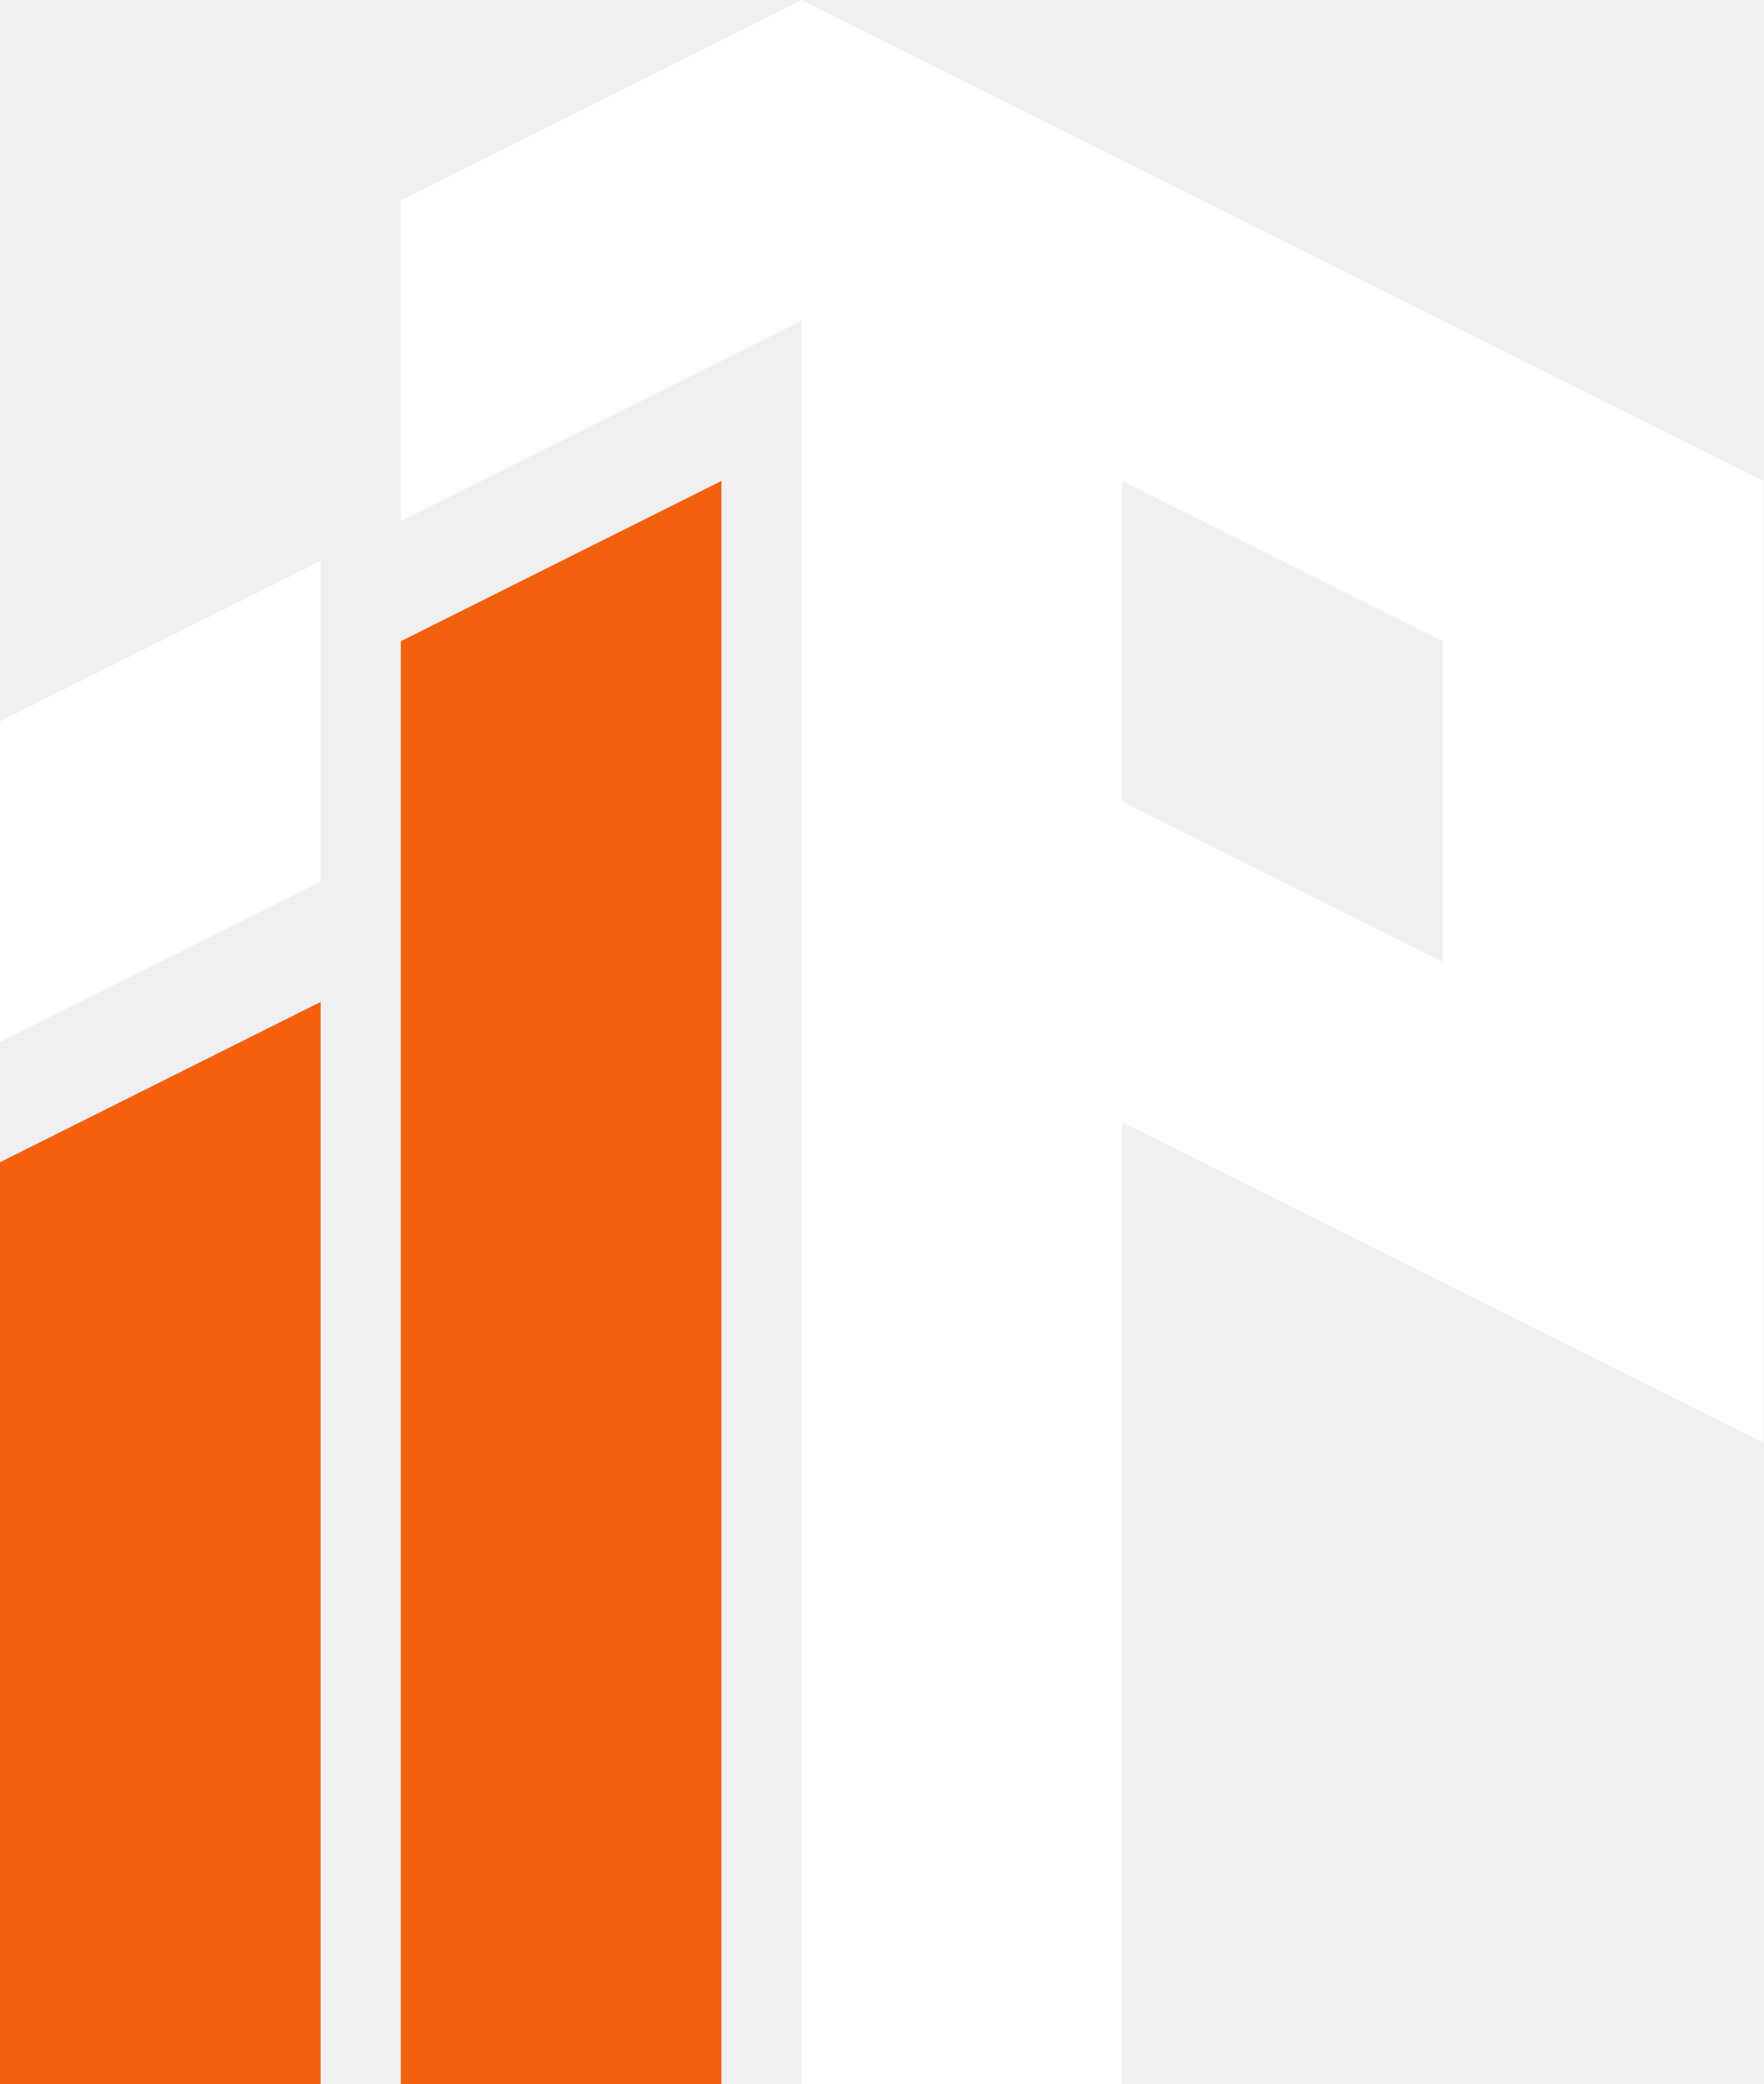
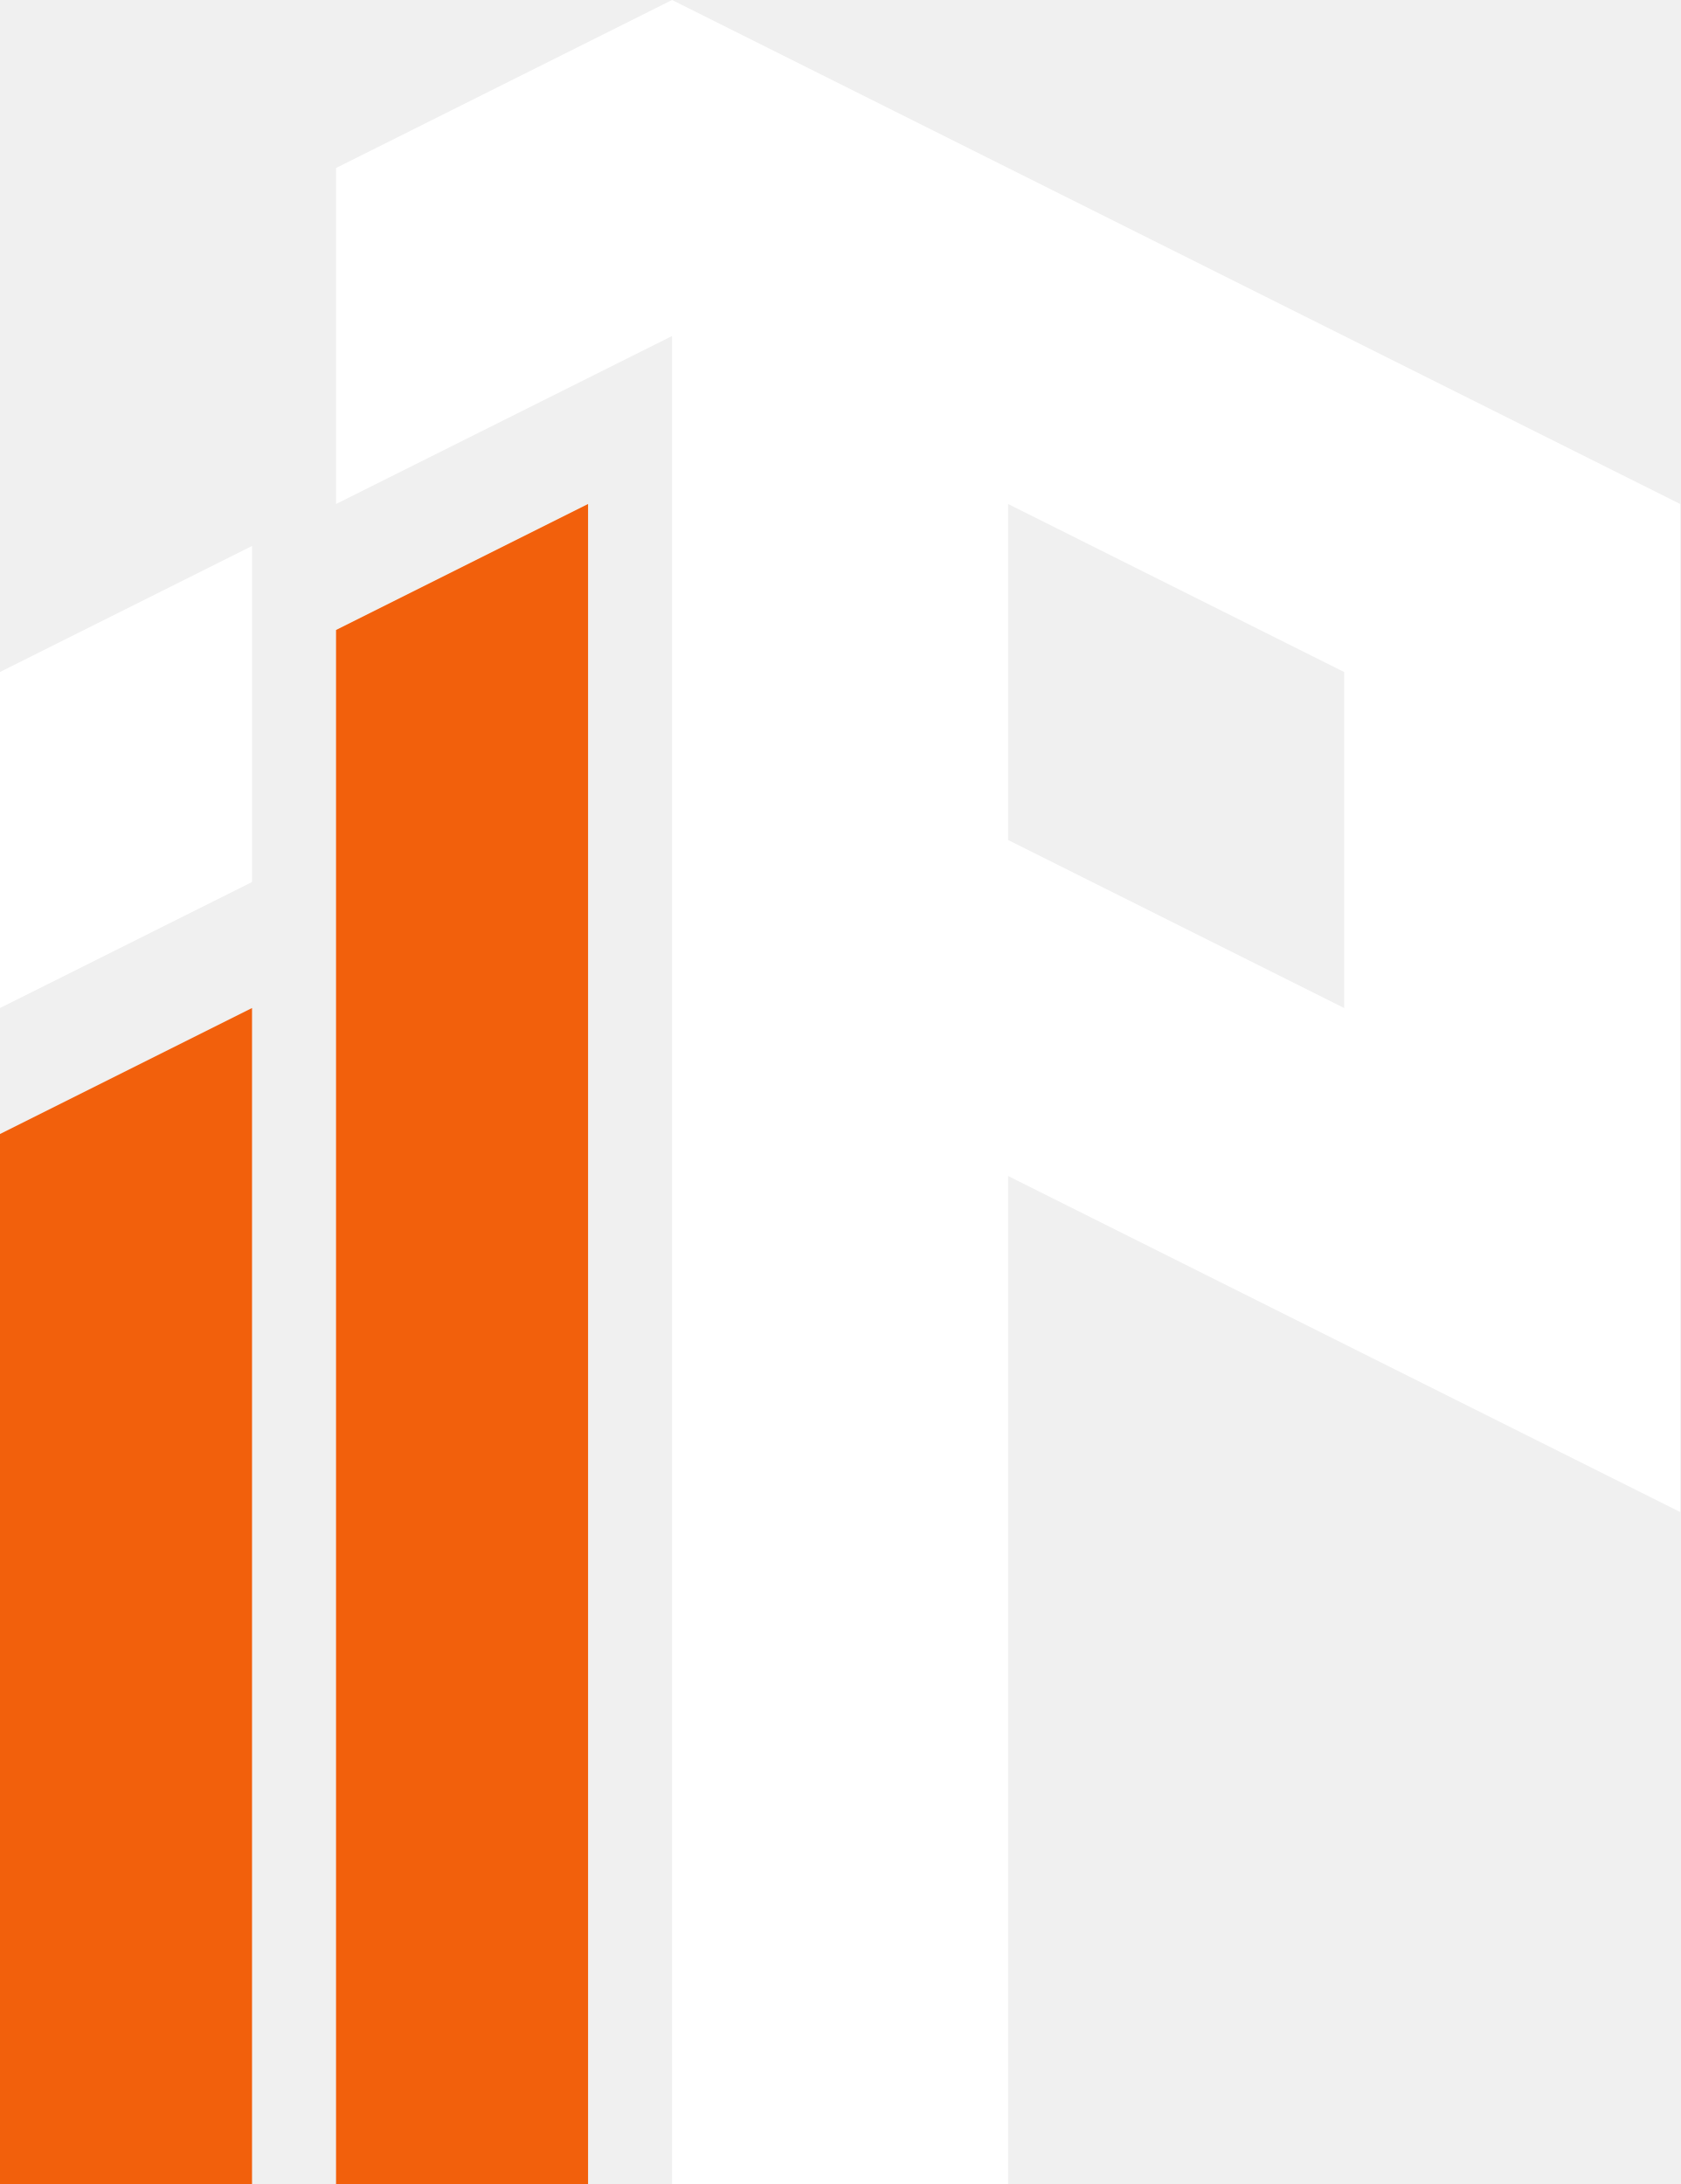
- <svg xmlns="http://www.w3.org/2000/svg" viewBox="0 0 176 208" width="176" height="208" role="img" aria-label="ProBuild Group">
-   <g transform="translate(0 0) scale(2) translate(-16 -8)">
+ <svg xmlns="http://www.w3.org/2000/svg" viewBox="0 0 160 208" width="160" height="208" role="img" aria-label="ProBuild Group">
+   <g transform="translate(0 0) scale(2) translate(-24 -8)">
    <g fill="#F2600C">
-       <path d="M16 66L32 58V112H16Z" />
-       <path d="M36 40L52 32V112H36Z" />
+       <path d="M40 38L52 32L52 112L40 112Z" />
+       <path d="M24 62L36 56L36 112L24 112Z" />
    </g>
-     <path fill="#FFFFFF" fill-rule="evenodd" d="M36 18L56 8L104 32V80L72 64V112H56V24L36 34Z M72 32L88 40V56L72 48Z M16 44L32 36V52L16 60Z" />
+     <path fill="#FFFFFF" fill-rule="evenodd" d="M40 16L56 8L104 32L104 80L72 64L72 112L56 112L56 24L40 32Z M72 32L88 40L88 56L72 48Z M24 40L36 34L36 50L24 56Z" />
  </g>
</svg>
